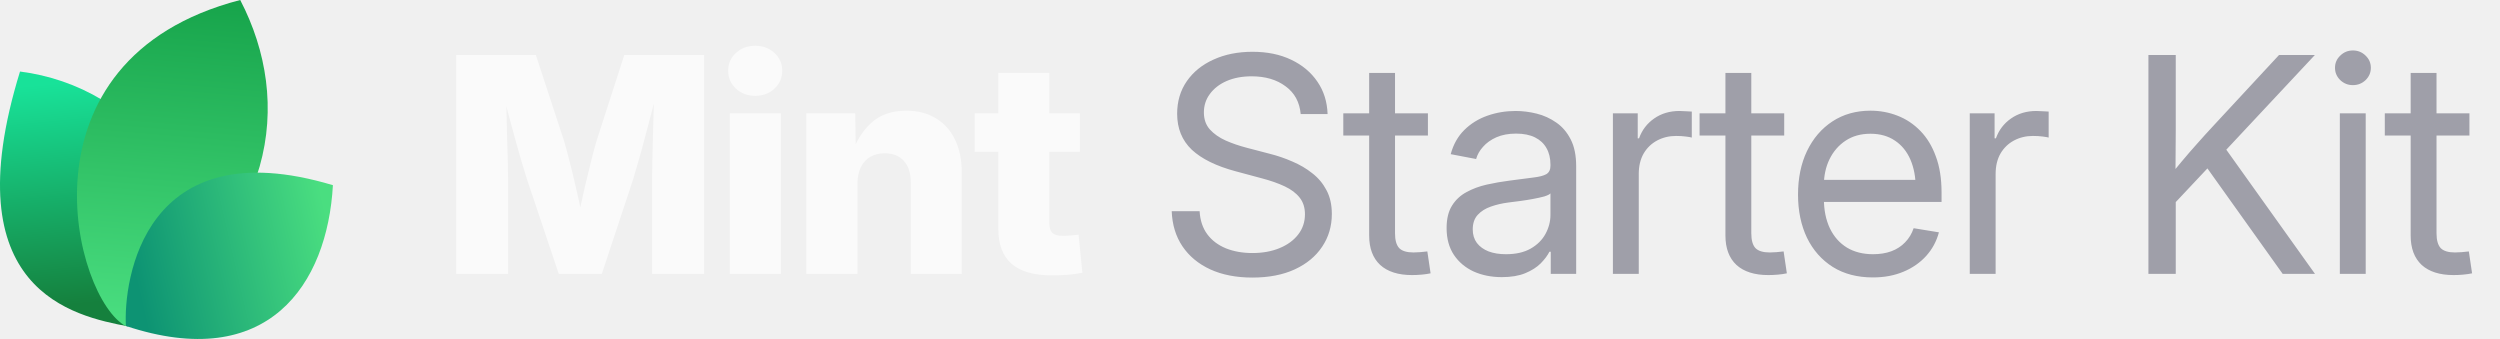
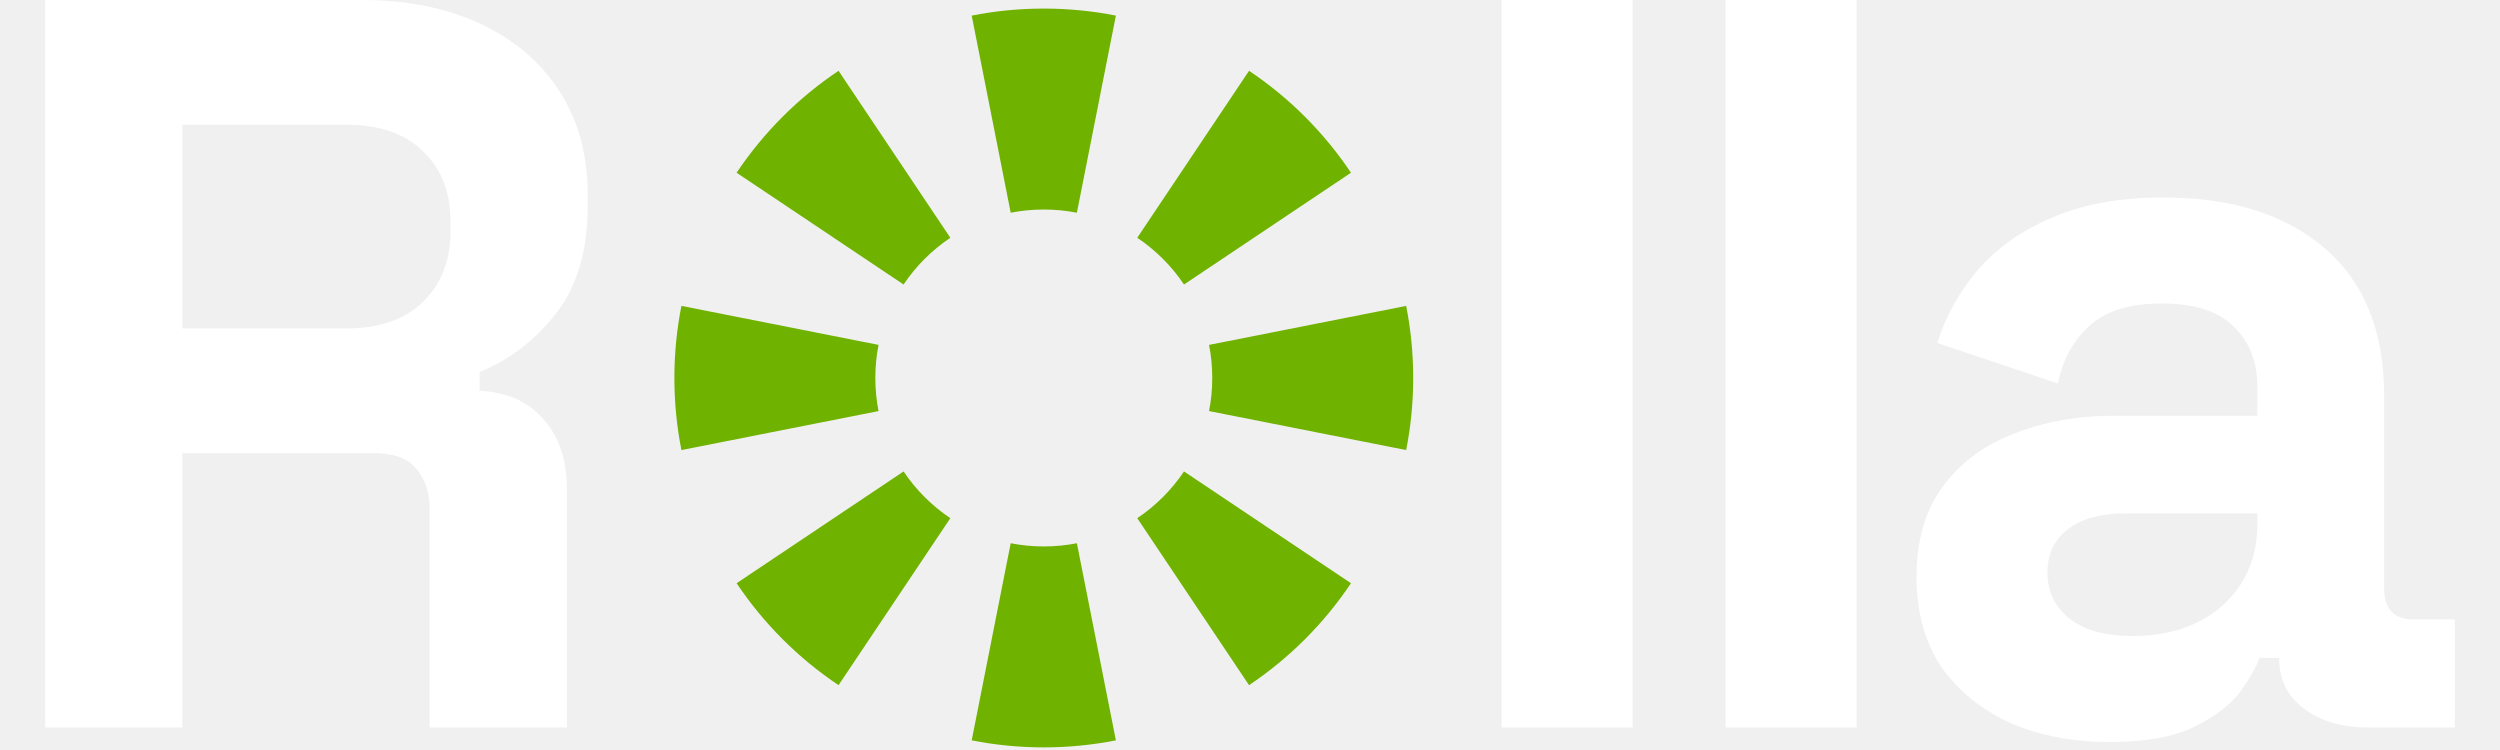
- <svg xmlns="http://www.w3.org/2000/svg" width="177" height="24" viewBox="0 0 177 24" fill="none">
-   <path d="M9.061 23.108C5.268 22.377 -3.391 20.627 1.417 5.064C9.634 6.099 16.973 14.064 9.061 23.108Z" fill="url(#paint0_linear_17557_2145)" />
-   <path d="M8.919 23.094C5.276 21.222 0.784 4.209 17.007 0C20.757 7.193 19.621 16.545 8.919 23.094Z" fill="url(#paint1_linear_17557_2145)" />
-   <path d="M8.914 23.079C8.735 19.882 10.159 9.085 23.57 13.111C23.181 20.123 18.984 26.418 8.914 23.079Z" fill="url(#paint2_linear_17557_2145)" />
-   <path d="M32.301 19.392V3.894H37.938L39.925 9.948C40.036 10.315 40.164 10.787 40.31 11.362C40.462 11.938 40.611 12.552 40.757 13.204C40.91 13.855 41.048 14.483 41.173 15.086C41.305 15.682 41.412 16.192 41.495 16.615H40.695C40.771 16.192 40.871 15.682 40.996 15.086C41.128 14.49 41.267 13.866 41.412 13.214C41.565 12.562 41.714 11.948 41.86 11.373C42.005 10.79 42.133 10.315 42.244 9.948L44.2 3.894H49.848V19.392H46.166V12.704C46.166 12.357 46.173 11.917 46.187 11.383C46.2 10.849 46.214 10.27 46.228 9.646C46.249 9.022 46.266 8.391 46.28 7.753C46.301 7.115 46.311 6.519 46.311 5.964H46.623C46.485 6.561 46.332 7.181 46.166 7.826C45.999 8.471 45.833 9.102 45.666 9.719C45.507 10.336 45.351 10.901 45.198 11.414C45.053 11.928 44.928 12.357 44.824 12.704L42.608 19.392H39.561L37.314 12.704C37.203 12.357 37.072 11.928 36.919 11.414C36.773 10.901 36.614 10.34 36.441 9.729C36.274 9.112 36.104 8.481 35.931 7.836C35.764 7.192 35.608 6.567 35.463 5.964H35.827C35.834 6.512 35.844 7.105 35.858 7.743C35.872 8.374 35.886 9.005 35.9 9.636C35.92 10.26 35.938 10.839 35.952 11.373C35.965 11.907 35.972 12.351 35.972 12.704V19.392H32.301ZM51.668 19.392V8.024H55.288V19.392H51.668ZM53.468 6.786C52.927 6.786 52.473 6.616 52.105 6.276C51.738 5.93 51.554 5.507 51.554 5.007C51.554 4.508 51.738 4.088 52.105 3.749C52.473 3.409 52.927 3.239 53.468 3.239C54.009 3.239 54.463 3.409 54.83 3.749C55.198 4.082 55.382 4.501 55.382 5.007C55.382 5.507 55.198 5.93 54.83 6.276C54.463 6.616 54.009 6.786 53.468 6.786ZM60.708 13.027V19.392H57.088V8.024H60.551L60.593 10.967H60.281C60.593 10.024 61.061 9.268 61.685 8.7C62.309 8.124 63.138 7.836 64.171 7.836C64.975 7.836 65.672 8.017 66.262 8.377C66.851 8.731 67.302 9.234 67.614 9.885C67.933 10.537 68.092 11.307 68.092 12.194V19.392H64.483V12.912C64.483 12.26 64.32 11.754 63.994 11.394C63.675 11.033 63.221 10.853 62.632 10.853C62.25 10.853 61.914 10.936 61.623 11.102C61.332 11.269 61.106 11.515 60.947 11.841C60.787 12.16 60.708 12.555 60.708 13.027ZM76.456 8.024V10.749H69.008V8.024H76.456ZM70.683 5.163H74.292V15.783C74.292 16.102 74.361 16.334 74.5 16.48C74.646 16.625 74.899 16.698 75.259 16.698C75.405 16.698 75.596 16.688 75.831 16.667C76.074 16.646 76.251 16.629 76.362 16.615L76.632 19.309C76.313 19.378 75.963 19.427 75.582 19.455C75.207 19.482 74.836 19.496 74.469 19.496C73.2 19.496 72.25 19.222 71.619 18.674C70.995 18.127 70.683 17.308 70.683 16.22V5.163Z" fill="#FAFAFA" />
-   <path d="M88.667 19.652C87.523 19.652 86.528 19.458 85.682 19.07C84.843 18.681 84.188 18.137 83.716 17.437C83.245 16.736 82.992 15.908 82.957 14.951H84.933C84.968 15.596 85.148 16.14 85.474 16.584C85.8 17.021 86.24 17.354 86.795 17.582C87.35 17.804 87.974 17.915 88.667 17.915C89.388 17.915 90.026 17.801 90.581 17.572C91.143 17.343 91.583 17.024 91.902 16.615C92.228 16.199 92.391 15.717 92.391 15.169C92.391 14.698 92.266 14.306 92.017 13.994C91.767 13.675 91.413 13.408 90.956 13.193C90.498 12.978 89.954 12.787 89.323 12.621L87.502 12.132C86.123 11.765 85.082 11.255 84.382 10.603C83.689 9.944 83.342 9.095 83.342 8.055C83.342 7.174 83.571 6.404 84.028 5.746C84.486 5.087 85.117 4.577 85.921 4.217C86.726 3.849 87.645 3.666 88.678 3.666C89.718 3.666 90.63 3.853 91.413 4.227C92.204 4.602 92.824 5.122 93.275 5.787C93.726 6.446 93.965 7.209 93.993 8.076H92.089C92.013 7.23 91.656 6.574 91.018 6.11C90.387 5.638 89.586 5.403 88.615 5.403C87.95 5.403 87.36 5.513 86.847 5.735C86.341 5.957 85.946 6.262 85.661 6.651C85.377 7.032 85.235 7.469 85.235 7.961C85.235 8.447 85.377 8.849 85.661 9.168C85.946 9.48 86.317 9.74 86.774 9.948C87.232 10.149 87.724 10.319 88.251 10.457L89.884 10.884C90.439 11.023 90.977 11.206 91.496 11.435C92.023 11.657 92.495 11.934 92.911 12.267C93.334 12.593 93.67 12.995 93.92 13.474C94.17 13.945 94.294 14.504 94.294 15.149C94.294 16.015 94.066 16.788 93.608 17.468C93.157 18.148 92.512 18.681 91.673 19.07C90.834 19.458 89.832 19.652 88.667 19.652ZM101.097 8.024V9.594H95.106V8.024H101.097ZM96.937 5.163H98.767V16.521C98.767 17 98.865 17.347 99.059 17.562C99.26 17.77 99.6 17.874 100.078 17.874C100.21 17.874 100.366 17.867 100.546 17.853C100.733 17.832 100.903 17.815 101.056 17.801L101.285 19.351C101.097 19.392 100.886 19.423 100.65 19.444C100.414 19.465 100.189 19.475 99.974 19.475C98.996 19.475 98.244 19.236 97.717 18.758C97.197 18.272 96.937 17.579 96.937 16.677V5.163ZM106.33 19.621C105.595 19.621 104.932 19.489 104.343 19.226C103.754 18.955 103.285 18.564 102.939 18.05C102.592 17.53 102.419 16.896 102.419 16.147C102.419 15.495 102.547 14.965 102.804 14.556C103.06 14.146 103.403 13.828 103.833 13.599C104.263 13.363 104.742 13.186 105.269 13.068C105.796 12.95 106.333 12.857 106.881 12.787C107.574 12.69 108.132 12.617 108.555 12.569C108.978 12.52 109.287 12.441 109.481 12.33C109.675 12.212 109.772 12.014 109.772 11.737V11.654C109.772 11.203 109.679 10.815 109.492 10.489C109.311 10.163 109.041 9.91 108.68 9.729C108.32 9.549 107.872 9.459 107.338 9.459C106.805 9.459 106.34 9.546 105.945 9.719C105.556 9.892 105.241 10.118 104.998 10.395C104.755 10.665 104.593 10.953 104.509 11.258L102.71 10.915C102.897 10.222 103.22 9.65 103.677 9.199C104.135 8.748 104.679 8.412 105.31 8.19C105.941 7.968 106.607 7.857 107.307 7.857C107.8 7.857 108.295 7.92 108.795 8.044C109.301 8.169 109.765 8.381 110.188 8.679C110.611 8.97 110.951 9.369 111.208 9.875C111.464 10.374 111.593 11.005 111.593 11.768V19.392H109.793V17.822H109.7C109.568 18.085 109.363 18.359 109.086 18.643C108.809 18.921 108.444 19.153 107.994 19.34C107.543 19.527 106.988 19.621 106.33 19.621ZM106.621 17.998C107.321 17.998 107.904 17.867 108.368 17.603C108.84 17.333 109.19 16.986 109.419 16.563C109.654 16.133 109.772 15.682 109.772 15.211V13.692C109.703 13.769 109.554 13.841 109.325 13.911C109.096 13.973 108.829 14.032 108.524 14.088C108.226 14.143 107.921 14.192 107.609 14.233C107.304 14.275 107.033 14.309 106.798 14.337C106.354 14.393 105.938 14.49 105.549 14.628C105.168 14.76 104.86 14.954 104.624 15.211C104.388 15.467 104.27 15.811 104.27 16.241C104.27 16.615 104.367 16.934 104.561 17.198C104.762 17.461 105.04 17.662 105.393 17.801C105.747 17.933 106.156 17.998 106.621 17.998ZM114.193 19.392V8.024H115.951V9.792H116.045C116.253 9.209 116.61 8.741 117.116 8.388C117.622 8.034 118.219 7.857 118.905 7.857C119.058 7.857 119.217 7.864 119.384 7.878C119.55 7.885 119.682 7.892 119.779 7.899V9.74C119.716 9.719 119.578 9.695 119.363 9.667C119.155 9.639 118.922 9.625 118.666 9.625C118.174 9.625 117.726 9.733 117.324 9.948C116.922 10.163 116.603 10.471 116.367 10.874C116.138 11.276 116.024 11.758 116.024 12.319V19.392H114.193ZM126.322 8.024V9.594H120.33V8.024H126.322ZM122.161 5.163H123.992V16.521C123.992 17 124.089 17.347 124.283 17.562C124.484 17.77 124.824 17.874 125.302 17.874C125.434 17.874 125.59 17.867 125.77 17.853C125.958 17.832 126.127 17.815 126.28 17.801L126.509 19.351C126.322 19.392 126.11 19.423 125.874 19.444C125.639 19.465 125.413 19.475 125.198 19.475C124.221 19.475 123.468 19.236 122.941 18.758C122.421 18.272 122.161 17.579 122.161 16.677V5.163ZM132.604 19.642C131.502 19.642 130.555 19.396 129.765 18.903C128.974 18.404 128.364 17.714 127.934 16.834C127.511 15.946 127.3 14.927 127.3 13.775C127.3 12.611 127.511 11.584 127.934 10.697C128.364 9.802 128.964 9.102 129.734 8.596C130.51 8.089 131.408 7.836 132.428 7.836C133.1 7.836 133.738 7.954 134.341 8.19C134.952 8.426 135.489 8.783 135.954 9.261C136.425 9.74 136.793 10.343 137.056 11.071C137.327 11.792 137.462 12.645 137.462 13.63V14.296H128.433V12.735H136.463L135.631 13.297C135.631 12.541 135.506 11.876 135.257 11.3C135.007 10.725 134.643 10.277 134.165 9.958C133.686 9.632 133.107 9.469 132.428 9.469C131.748 9.469 131.162 9.632 130.67 9.958C130.177 10.284 129.796 10.725 129.526 11.279C129.262 11.827 129.13 12.441 129.13 13.12V14.046C129.13 14.864 129.273 15.572 129.557 16.168C129.841 16.757 130.243 17.211 130.763 17.53C131.283 17.842 131.901 17.998 132.615 17.998C133.093 17.998 133.523 17.929 133.905 17.79C134.293 17.645 134.619 17.433 134.882 17.156C135.153 16.879 135.354 16.546 135.486 16.157L137.275 16.449C137.108 17.08 136.81 17.634 136.38 18.113C135.95 18.591 135.413 18.966 134.768 19.236C134.123 19.507 133.402 19.642 132.604 19.642ZM139.459 19.392V8.024H141.217V9.792H141.311C141.519 9.209 141.876 8.741 142.382 8.388C142.888 8.034 143.485 7.857 144.171 7.857C144.324 7.857 144.483 7.864 144.649 7.878C144.816 7.885 144.948 7.892 145.045 7.899V9.74C144.982 9.719 144.844 9.695 144.629 9.667C144.421 9.639 144.188 9.625 143.932 9.625C143.439 9.625 142.992 9.733 142.59 9.948C142.188 10.163 141.869 10.471 141.633 10.874C141.404 11.276 141.29 11.758 141.29 12.319V19.392H139.459ZM153.429 14.961V12.715C153.783 12.257 154.136 11.82 154.49 11.404C154.844 10.981 155.204 10.565 155.572 10.156C155.939 9.74 156.314 9.327 156.695 8.918L161.355 3.894H163.893L157.277 10.967H157.184L153.429 14.961ZM152.108 19.392V3.894H154.043V9.241L154.022 12.559L154.043 13.505V19.392H152.108ZM161.615 19.392L155.967 11.477L157.173 9.969L163.903 19.392H161.615ZM165.661 19.392V8.024H167.492V19.392H165.661ZM166.587 6.027C166.24 6.027 165.942 5.909 165.692 5.673C165.443 5.43 165.318 5.139 165.318 4.799C165.318 4.459 165.443 4.172 165.692 3.936C165.942 3.693 166.24 3.572 166.587 3.572C166.934 3.572 167.232 3.693 167.482 3.936C167.731 4.172 167.856 4.459 167.856 4.799C167.856 5.139 167.731 5.43 167.482 5.673C167.232 5.909 166.934 6.027 166.587 6.027ZM174.836 8.024V9.594H168.844V8.024H174.836ZM170.675 5.163H172.506V16.521C172.506 17 172.603 17.347 172.797 17.562C172.998 17.77 173.338 17.874 173.816 17.874C173.948 17.874 174.104 17.867 174.284 17.853C174.472 17.832 174.641 17.815 174.794 17.801L175.023 19.351C174.836 19.392 174.624 19.423 174.388 19.444C174.153 19.465 173.927 19.475 173.712 19.475C172.735 19.475 171.982 19.236 171.455 18.758C170.935 18.272 170.675 17.579 170.675 16.677V5.163Z" fill="#9F9FA9" />
-   <defs>
-     <linearGradient id="paint0_linear_17557_2145" x1="3.776" y1="5.916" x2="5.232" y2="21.559" gradientUnits="userSpaceOnUse">
-       <stop stop-color="#18E299" />
-       <stop offset="1" stop-color="#15803D" />
-     </linearGradient>
-     <linearGradient id="paint1_linear_17557_2145" x1="12.171" y1="-0.718" x2="10.19" y2="22.983" gradientUnits="userSpaceOnUse">
-       <stop stop-color="#16A34A" />
-       <stop offset="1" stop-color="#4ADE80" />
-     </linearGradient>
-     <linearGradient id="paint2_linear_17557_2145" x1="23.133" y1="15.353" x2="9.338" y2="18.52" gradientUnits="userSpaceOnUse">
-       <stop stop-color="#4ADE80" />
-       <stop offset="1" stop-color="#0D9373" />
-     </linearGradient>
-   </defs>
+ <svg xmlns="http://www.w3.org/2000/svg" width="80" height="24" viewBox="0 0 800 249" fill="none">
+   <path d="M703.393 65.558C725.934 65.558 743.761 71.193 756.872 82.464C769.983 93.735 776.538 110.066 776.538 131.457V195.287C776.538 202.188 779.759 205.638 786.199 205.638H800V241.521H771.018C762.507 241.52 755.492 239.45 749.972 235.31C744.451 231.169 741.69 225.649 741.69 218.749V218.403H735.135C734.215 221.163 732.145 224.844 728.925 229.444C725.705 233.815 720.644 237.726 713.743 241.176C706.843 244.626 697.412 246.351 685.451 246.351C673.26 246.351 662.334 244.281 652.674 240.141C643.013 235.77 635.308 229.559 629.558 221.509C624.037 213.228 621.276 203.222 621.276 191.491C621.276 179.761 624.037 169.985 629.558 162.164C635.308 154.114 643.129 148.133 653.02 144.223C663.14 140.083 674.641 138.013 687.521 138.013H734.445V128.352C734.445 120.301 731.915 113.746 726.854 108.686C721.794 103.395 713.744 100.75 702.703 100.75C691.892 100.75 683.841 103.28 678.551 108.341C673.261 113.171 669.81 119.496 668.2 127.316L628.177 113.861C630.937 105.121 635.308 97.184 641.288 90.054C647.499 82.693 655.664 76.828 665.785 72.458C676.136 67.858 688.672 65.558 703.393 65.558ZM104.888 0C120.069 0 133.295 2.645 144.565 7.936C155.836 13.226 164.578 20.702 170.788 30.362C176.998 40.023 180.103 51.409 180.104 64.519V68.66C180.104 83.151 176.653 94.882 169.753 103.853C162.852 112.823 154.341 119.379 144.221 123.52V129.729C153.421 130.19 160.552 133.41 165.612 139.391C170.673 145.141 173.203 152.846 173.203 162.507V241.518H127.659V169.062C127.659 163.542 126.164 159.057 123.174 155.606C120.414 152.156 115.699 150.432 109.028 150.432H45.543V241.518H0V0H104.888ZM527.023 241.518H483.55V0H527.023V241.518ZM601.4 241.518H557.928V0H601.4V241.518ZM690.627 170.445C682.576 170.445 676.251 172.17 671.65 175.62C667.05 179.07 664.75 183.901 664.75 190.111C664.75 196.322 667.165 201.383 671.995 205.293C676.826 209.203 683.841 211.158 693.042 211.158C705.233 211.158 715.123 207.823 722.714 201.152C730.534 194.252 734.445 185.166 734.445 173.896V170.445H690.627ZM45.543 109.028H100.058C110.868 109.028 119.264 106.153 125.244 100.402C131.455 94.422 134.56 86.601 134.56 76.94V73.49C134.56 63.83 131.569 56.124 125.589 50.374C119.608 44.394 111.098 41.403 100.058 41.403H45.543V109.028Z" fill="#FFFFFF" />
+   <path fill-rule="evenodd" clip-rule="evenodd" d="M451.847 149.425L386.4 136.477C387.092 132.977 387.466 129.31 387.466 125.489C387.466 121.669 387.092 118.002 386.4 114.501L451.847 101.554C453.379 109.295 454.182 117.298 454.182 125.489C454.182 133.68 453.379 141.683 451.847 149.425ZM433.524 57.347L378.085 94.462C373.983 88.334 368.693 83.044 362.565 78.942L399.681 23.503C413.055 32.457 424.57 43.972 433.524 57.347ZM355.473 5.18L342.526 70.628C339.026 69.935 335.359 69.562 331.538 69.562C327.718 69.562 324.05 69.935 320.55 70.628L307.603 5.18C315.344 3.649 323.347 2.846 331.538 2.846C339.729 2.846 347.732 3.649 355.473 5.18ZM263.395 23.503L300.511 78.942C294.383 83.044 289.093 88.334 284.991 94.462L229.552 57.347C238.506 43.972 250.021 32.457 263.395 23.503ZM211.229 101.554C209.697 109.295 208.895 117.298 208.895 125.489C208.895 133.68 209.697 141.683 211.229 149.425L276.677 136.477C275.984 132.977 275.611 129.31 275.611 125.489C275.611 121.669 275.984 118.002 276.677 114.501L211.229 101.554ZM229.552 193.632L284.991 156.517C289.093 162.644 294.383 167.934 300.511 172.037L263.395 227.475C250.021 218.521 238.506 207.006 229.552 193.632ZM307.603 245.798L320.55 180.351C324.05 181.043 327.718 181.417 331.538 181.417C335.359 181.417 339.026 181.043 342.526 180.351L355.473 245.798C347.732 247.33 339.729 248.133 331.538 248.133C323.347 248.133 315.344 247.33 307.603 245.798ZM399.681 227.475L362.565 172.037C368.693 167.934 373.983 162.644 378.085 156.517L433.524 193.632C424.57 207.006 413.055 218.521 399.681 227.475Z" fill="#70B200" />
</svg>
